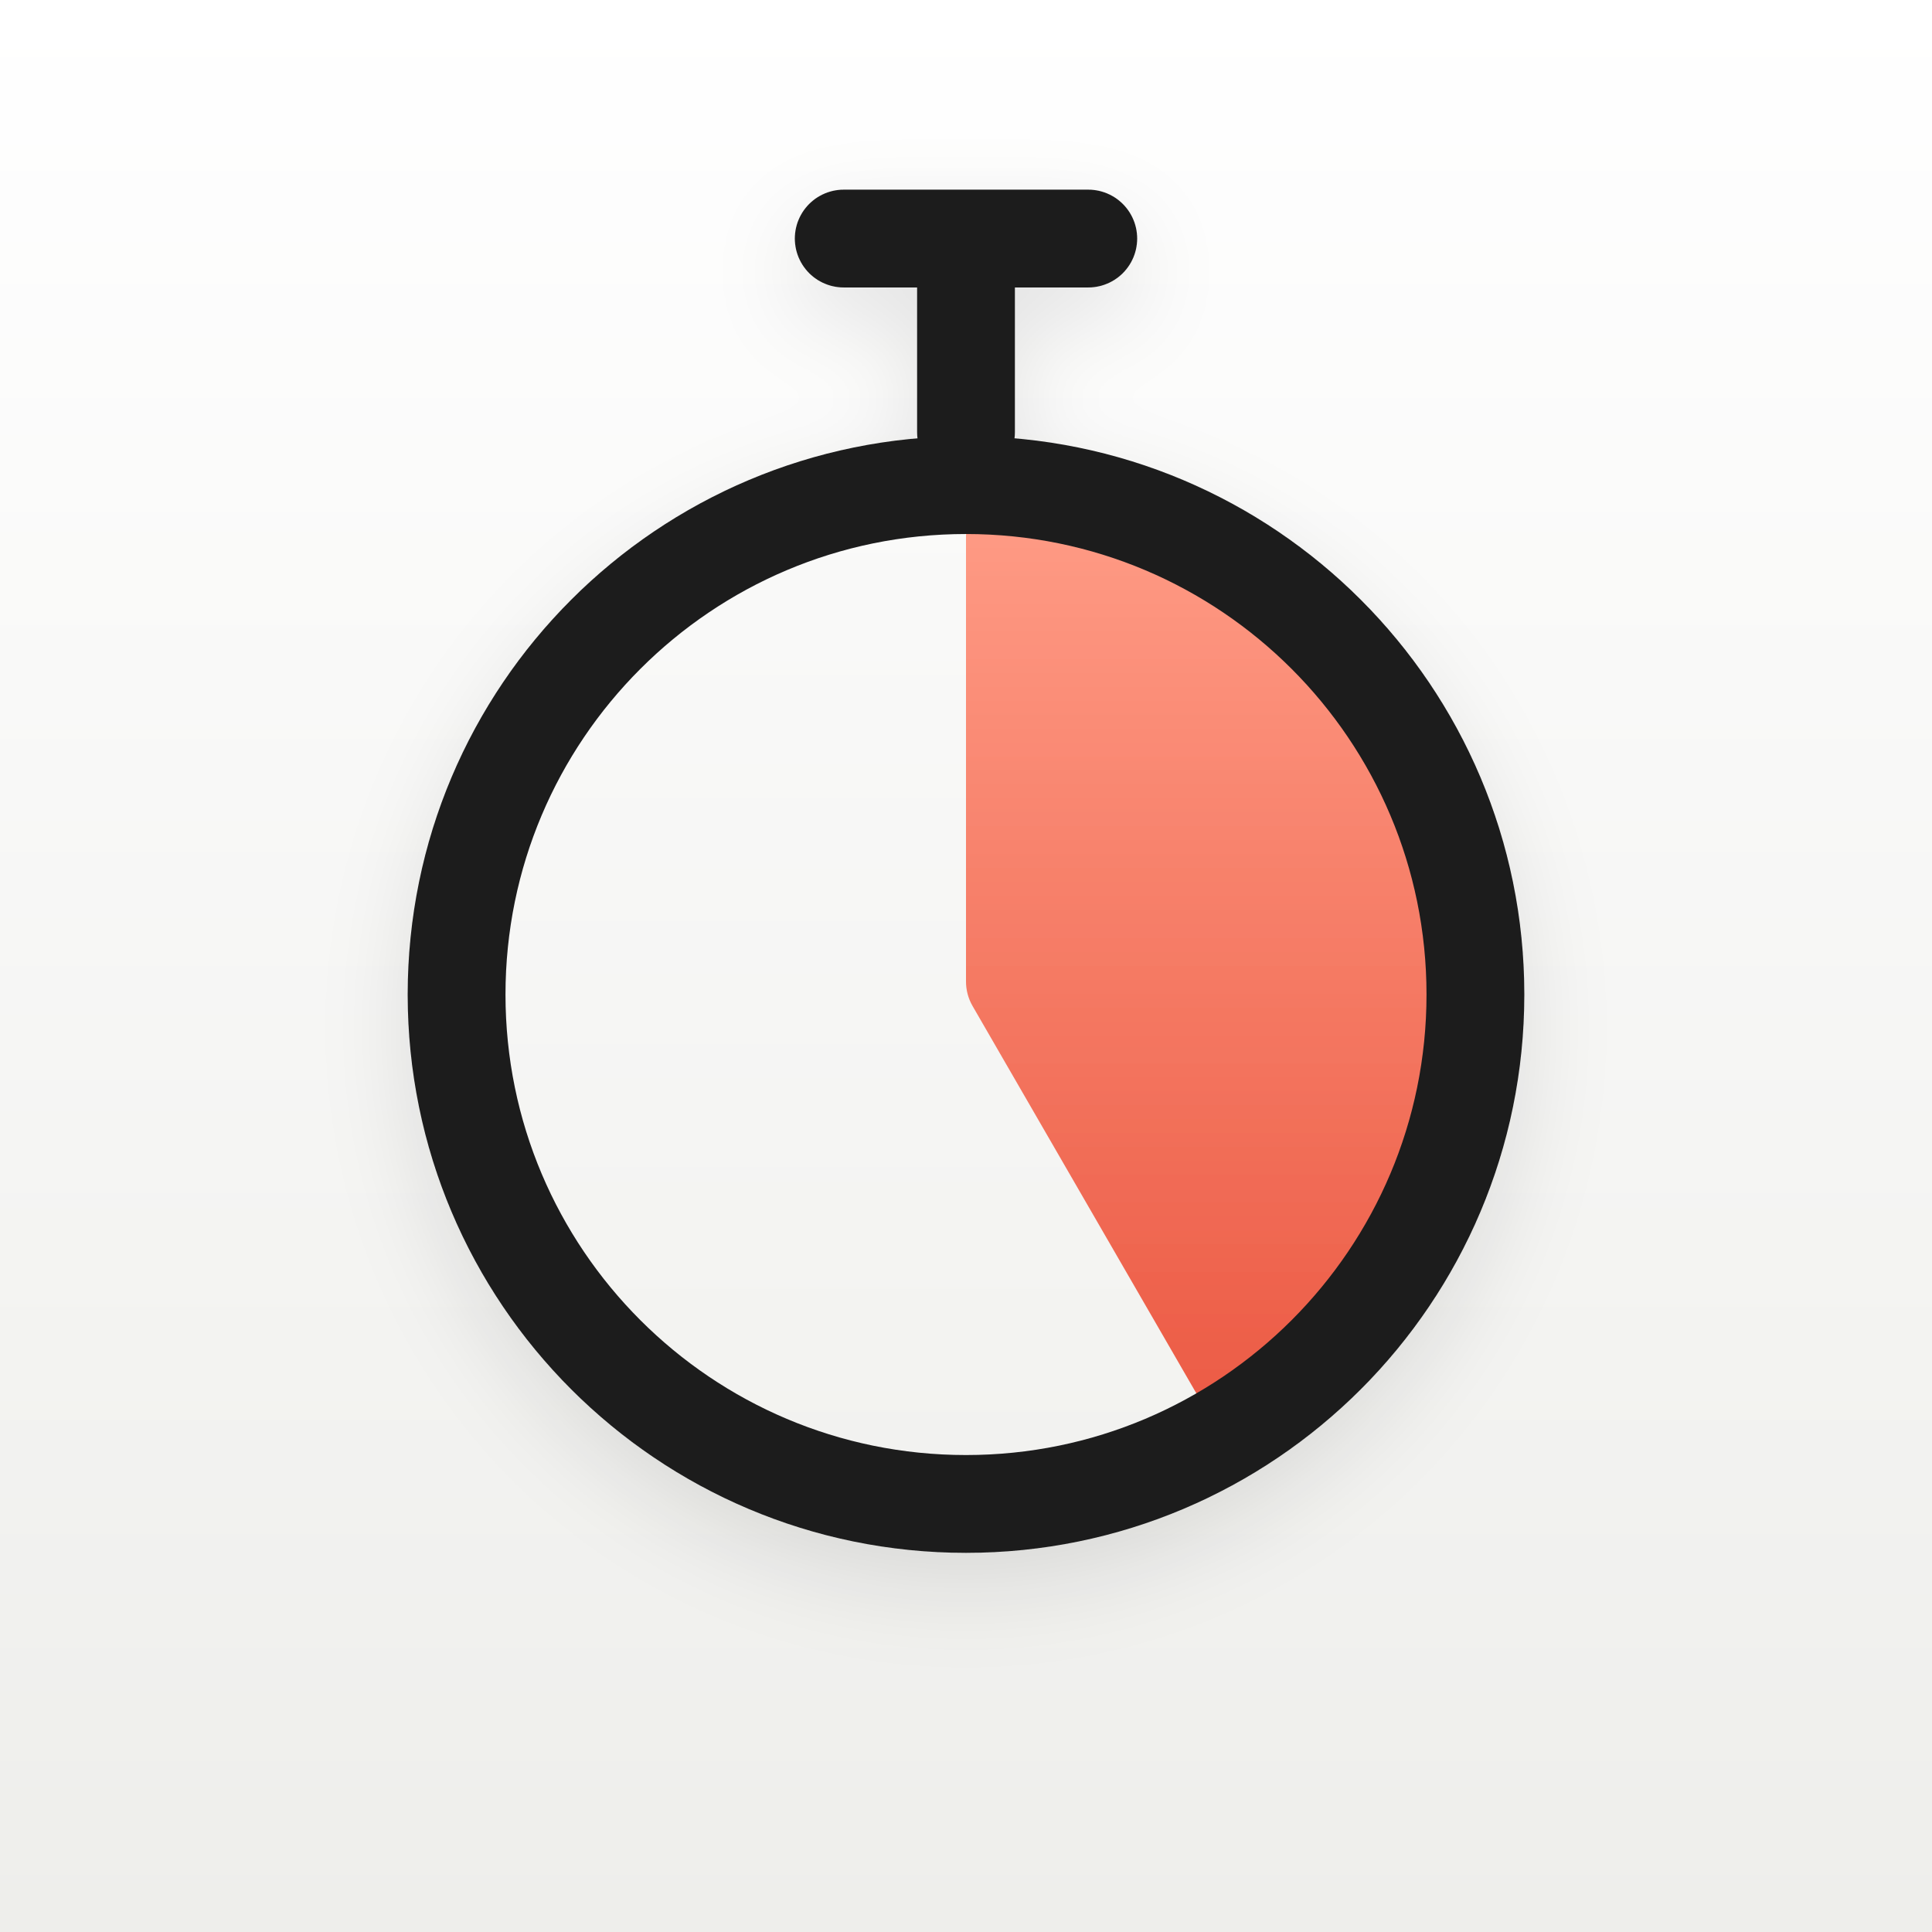
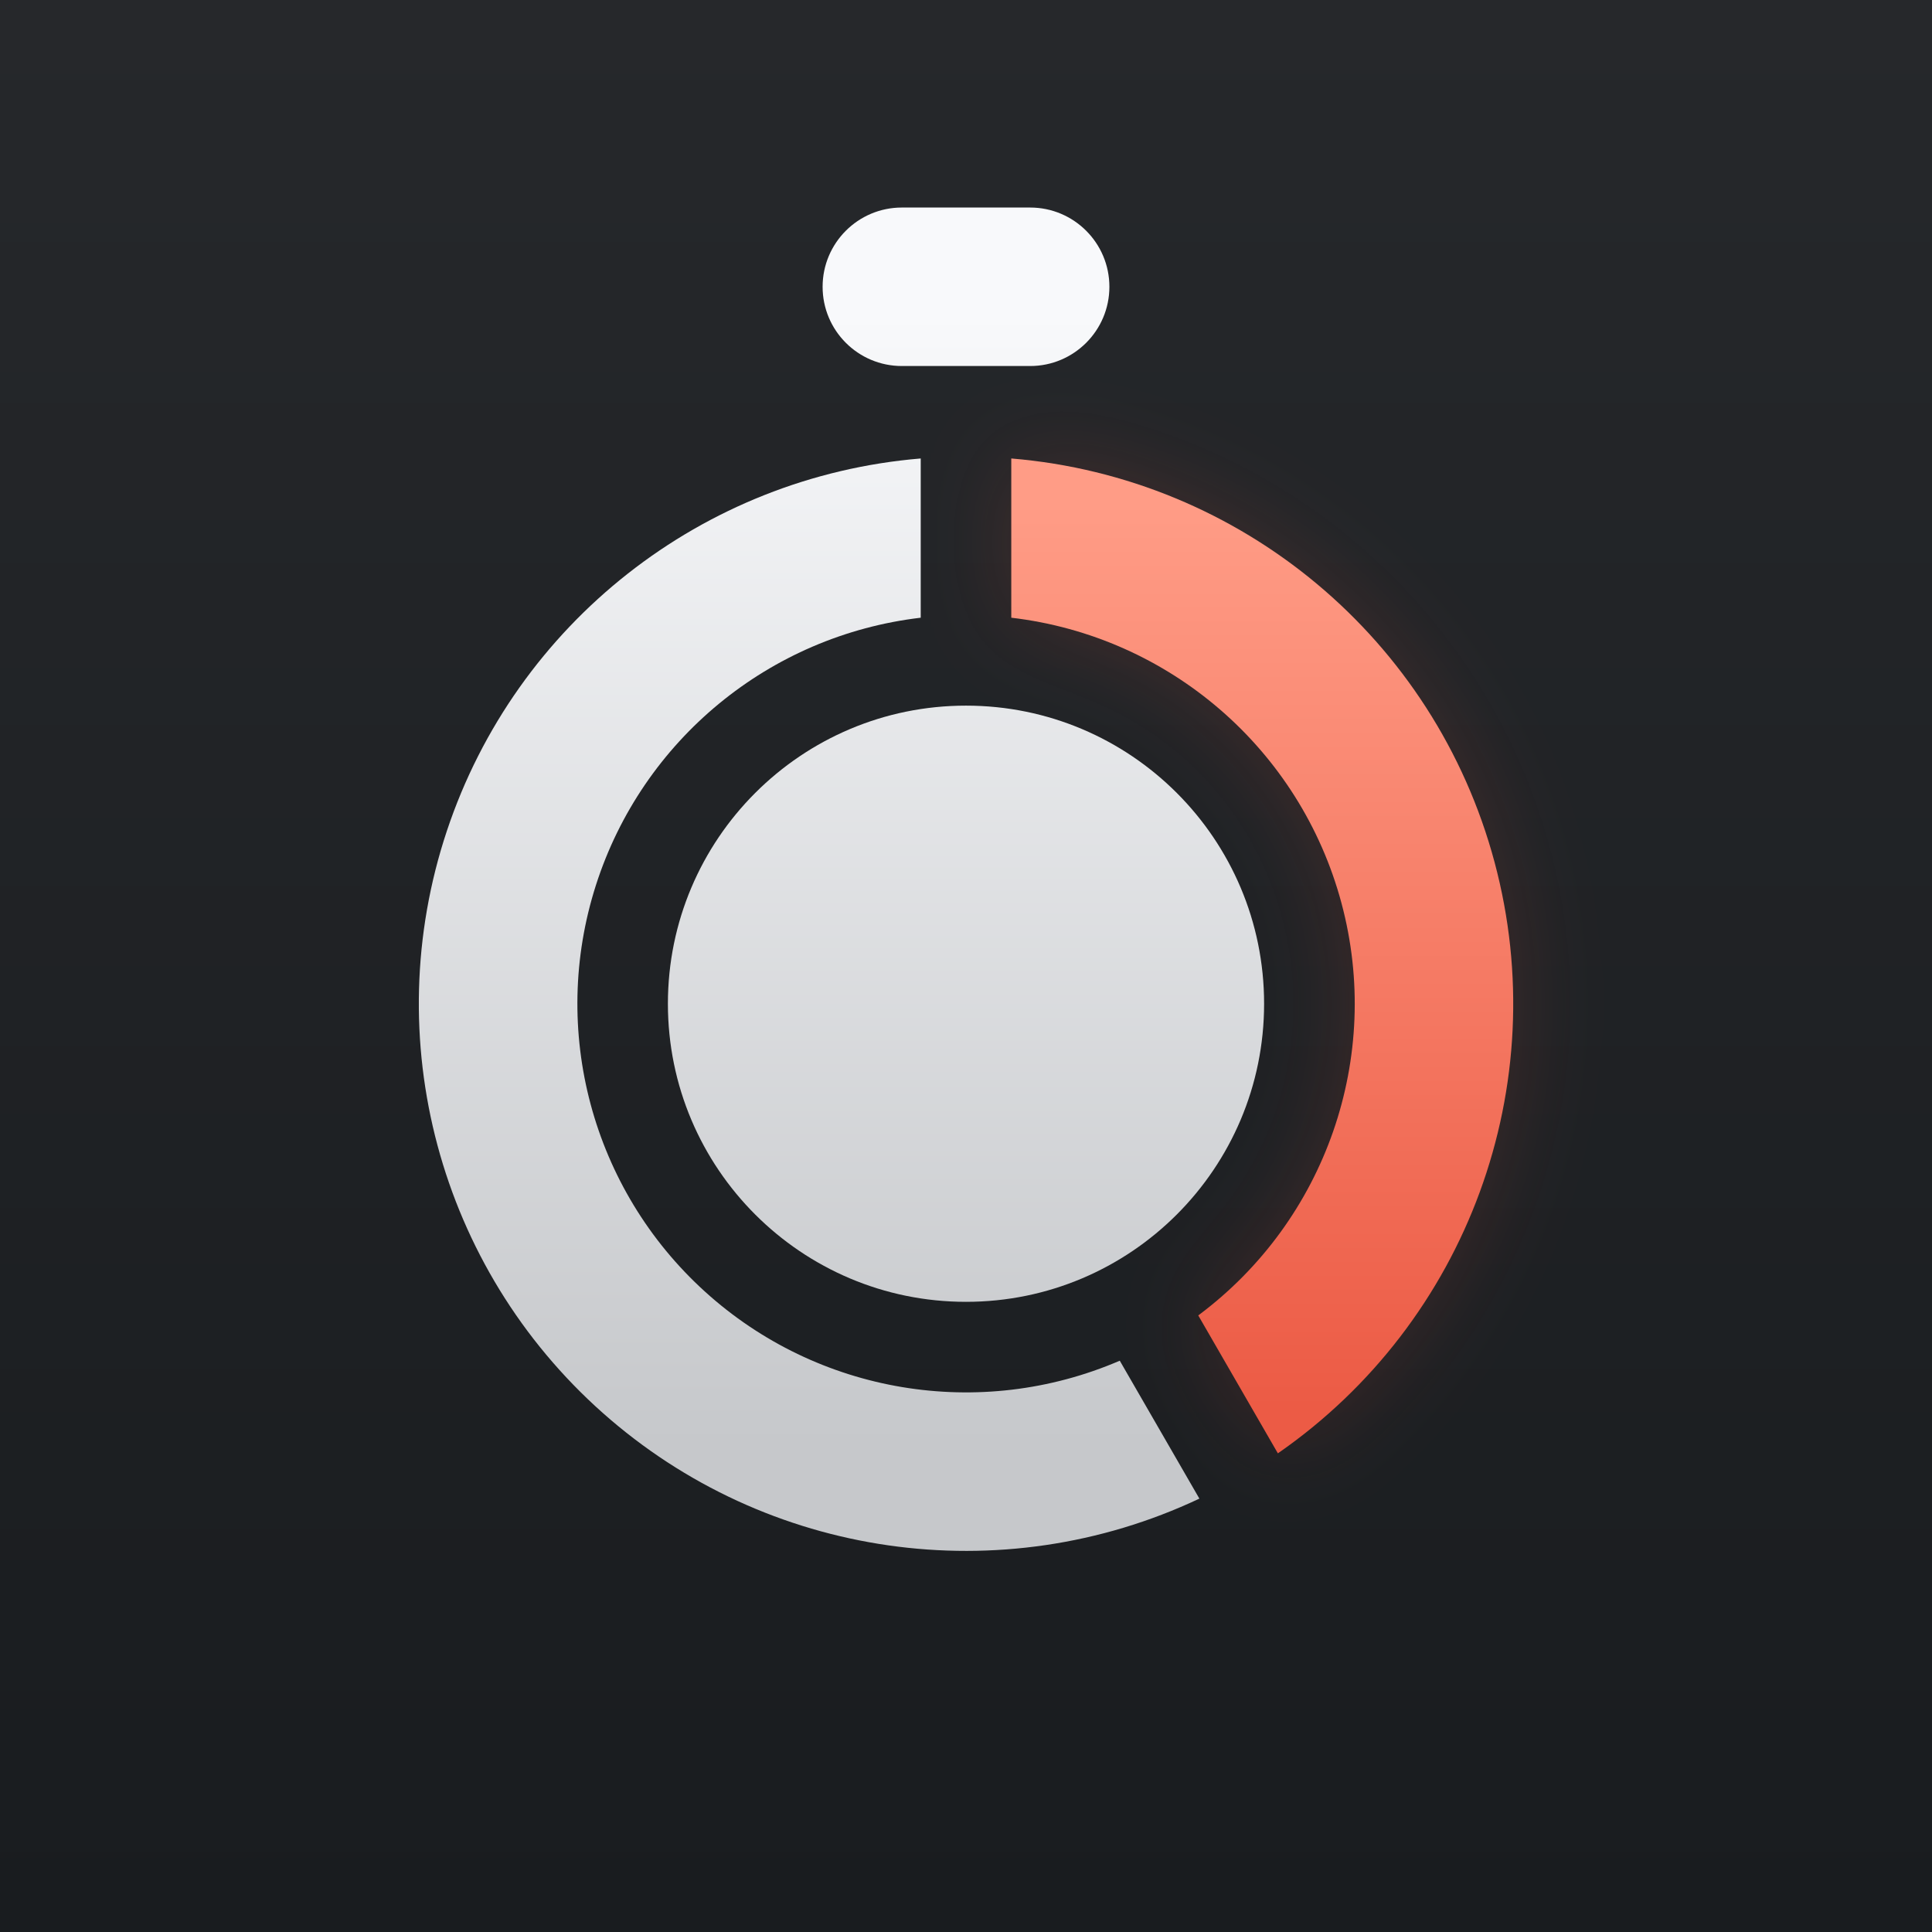
<svg xmlns="http://www.w3.org/2000/svg" viewBox="0 0 1024 1024">
  <defs>
    <linearGradient id="bg" x1="0" y1="0" x2="0" y2="1024" gradientUnits="userSpaceOnUse">
-       <stop offset="0" stop-color="#FFFFFF" />
-       <stop offset="1" stop-color="#EEEEEB" />
+       <stop offset="0" stop-color="#26282B" />
+       <stop offset="1" stop-color="#191C1F" />
    </linearGradient>
-     <linearGradient id="accent" x1="0" y1="305" x2="0" y2="749" gradientUnits="userSpaceOnUse">
+     <linearGradient id="body-fill" x1="0" y1="170" x2="0" y2="770" gradientUnits="userSpaceOnUse">
+       <stop offset="0" stop-color="#F8F9FB" />
+       <stop offset="1" stop-color="#C6C8CB" />
+     </linearGradient>
+     <linearGradient id="accent" x1="0" y1="270.5" x2="0" y2="750.5" gradientUnits="userSpaceOnUse">
      <stop offset="0" stop-color="#FF9C86" />
      <stop offset="1" stop-color="#EC5B45" />
    </linearGradient>
-     <filter id="lift" x="-30%" y="-30%" width="160%" height="170%">
-       <feGaussianBlur in="SourceAlpha" stdDeviation="22" />
-       <feOffset dy="16" result="b" />
-       <feFlood flood-color="#000" flood-opacity=".10" />
+     <filter id="glow-blur" x="-50%" y="-50%" width="200%" height="200%" color-interpolation-filters="sRGB">
+       <feGaussianBlur in="SourceAlpha" stdDeviation="24" result="b" />
+       <feFlood flood-color="#EC5B45" flood-opacity="0.16" />
      <feComposite in2="b" operator="in" />
-       <feMerge>
-         <feMergeNode />
-         <feMergeNode in="SourceGraphic" />
-       </feMerge>
    </filter>
  </defs>
  <rect id="background" width="1024" height="1024" fill="url(#bg)" />
-   <g id="subject" data-shape="circle" transform="translate(512 512) scale(1.08) translate(-512 -512) translate(0 -22)" filter="url(#lift)">
-     <circle id="backing" cx="512" cy="548" r="250" fill="url(#bg)" />
-     <path id="accent-shape" fill="url(#accent)" d="M 512.0 541.6 L 512.0 323.3 A 24.0 24.0 0 0 1 538.5 299.4 A 250.0 250.0 0 0 1 659.3 750.0 A 24.0 24.0 0 0 1 624.4 742.6 L 515.2 553.6 A 24.0 24.0 0 0 1 512.0 541.6 Z" />
-     <g id="line" fill="none" stroke="#1C1C1E" stroke-width="48" stroke-linecap="round" stroke-linejoin="round">
-       <circle cx="512" cy="548" r="250" />
-       <path d="M 512 272 V 177 M 452 177 H 572" />
+   <g id="subject" data-shape="circle" data-cut="48" transform="translate(512 512) scale(1) translate(-512 -512) translate(0 -4)">
+     <use id="glow" href="#accent-shape" filter="url(#glow-blur)" />
+     <g id="body" fill="url(#body-fill)">
+       <circle cx="512" cy="536" r="158" />
+       <path d="M 635.7 798.3 A 290 290 0 1 1 488.0 247.0 L 488.0 331.4 A 206 206 0 1 0 593.5 725.2 Z" />
+       <rect x="436" y="114" width="152" height="84" rx="42" />
    </g>
+     <path id="accent-shape" fill="url(#accent)" d="M 536.0 247.0 A 290 290 0 0 1 677.3 774.3 L 635.1 701.2 A 206 206 0 0 0 536.0 331.4 Z" />
  </g>
</svg>
